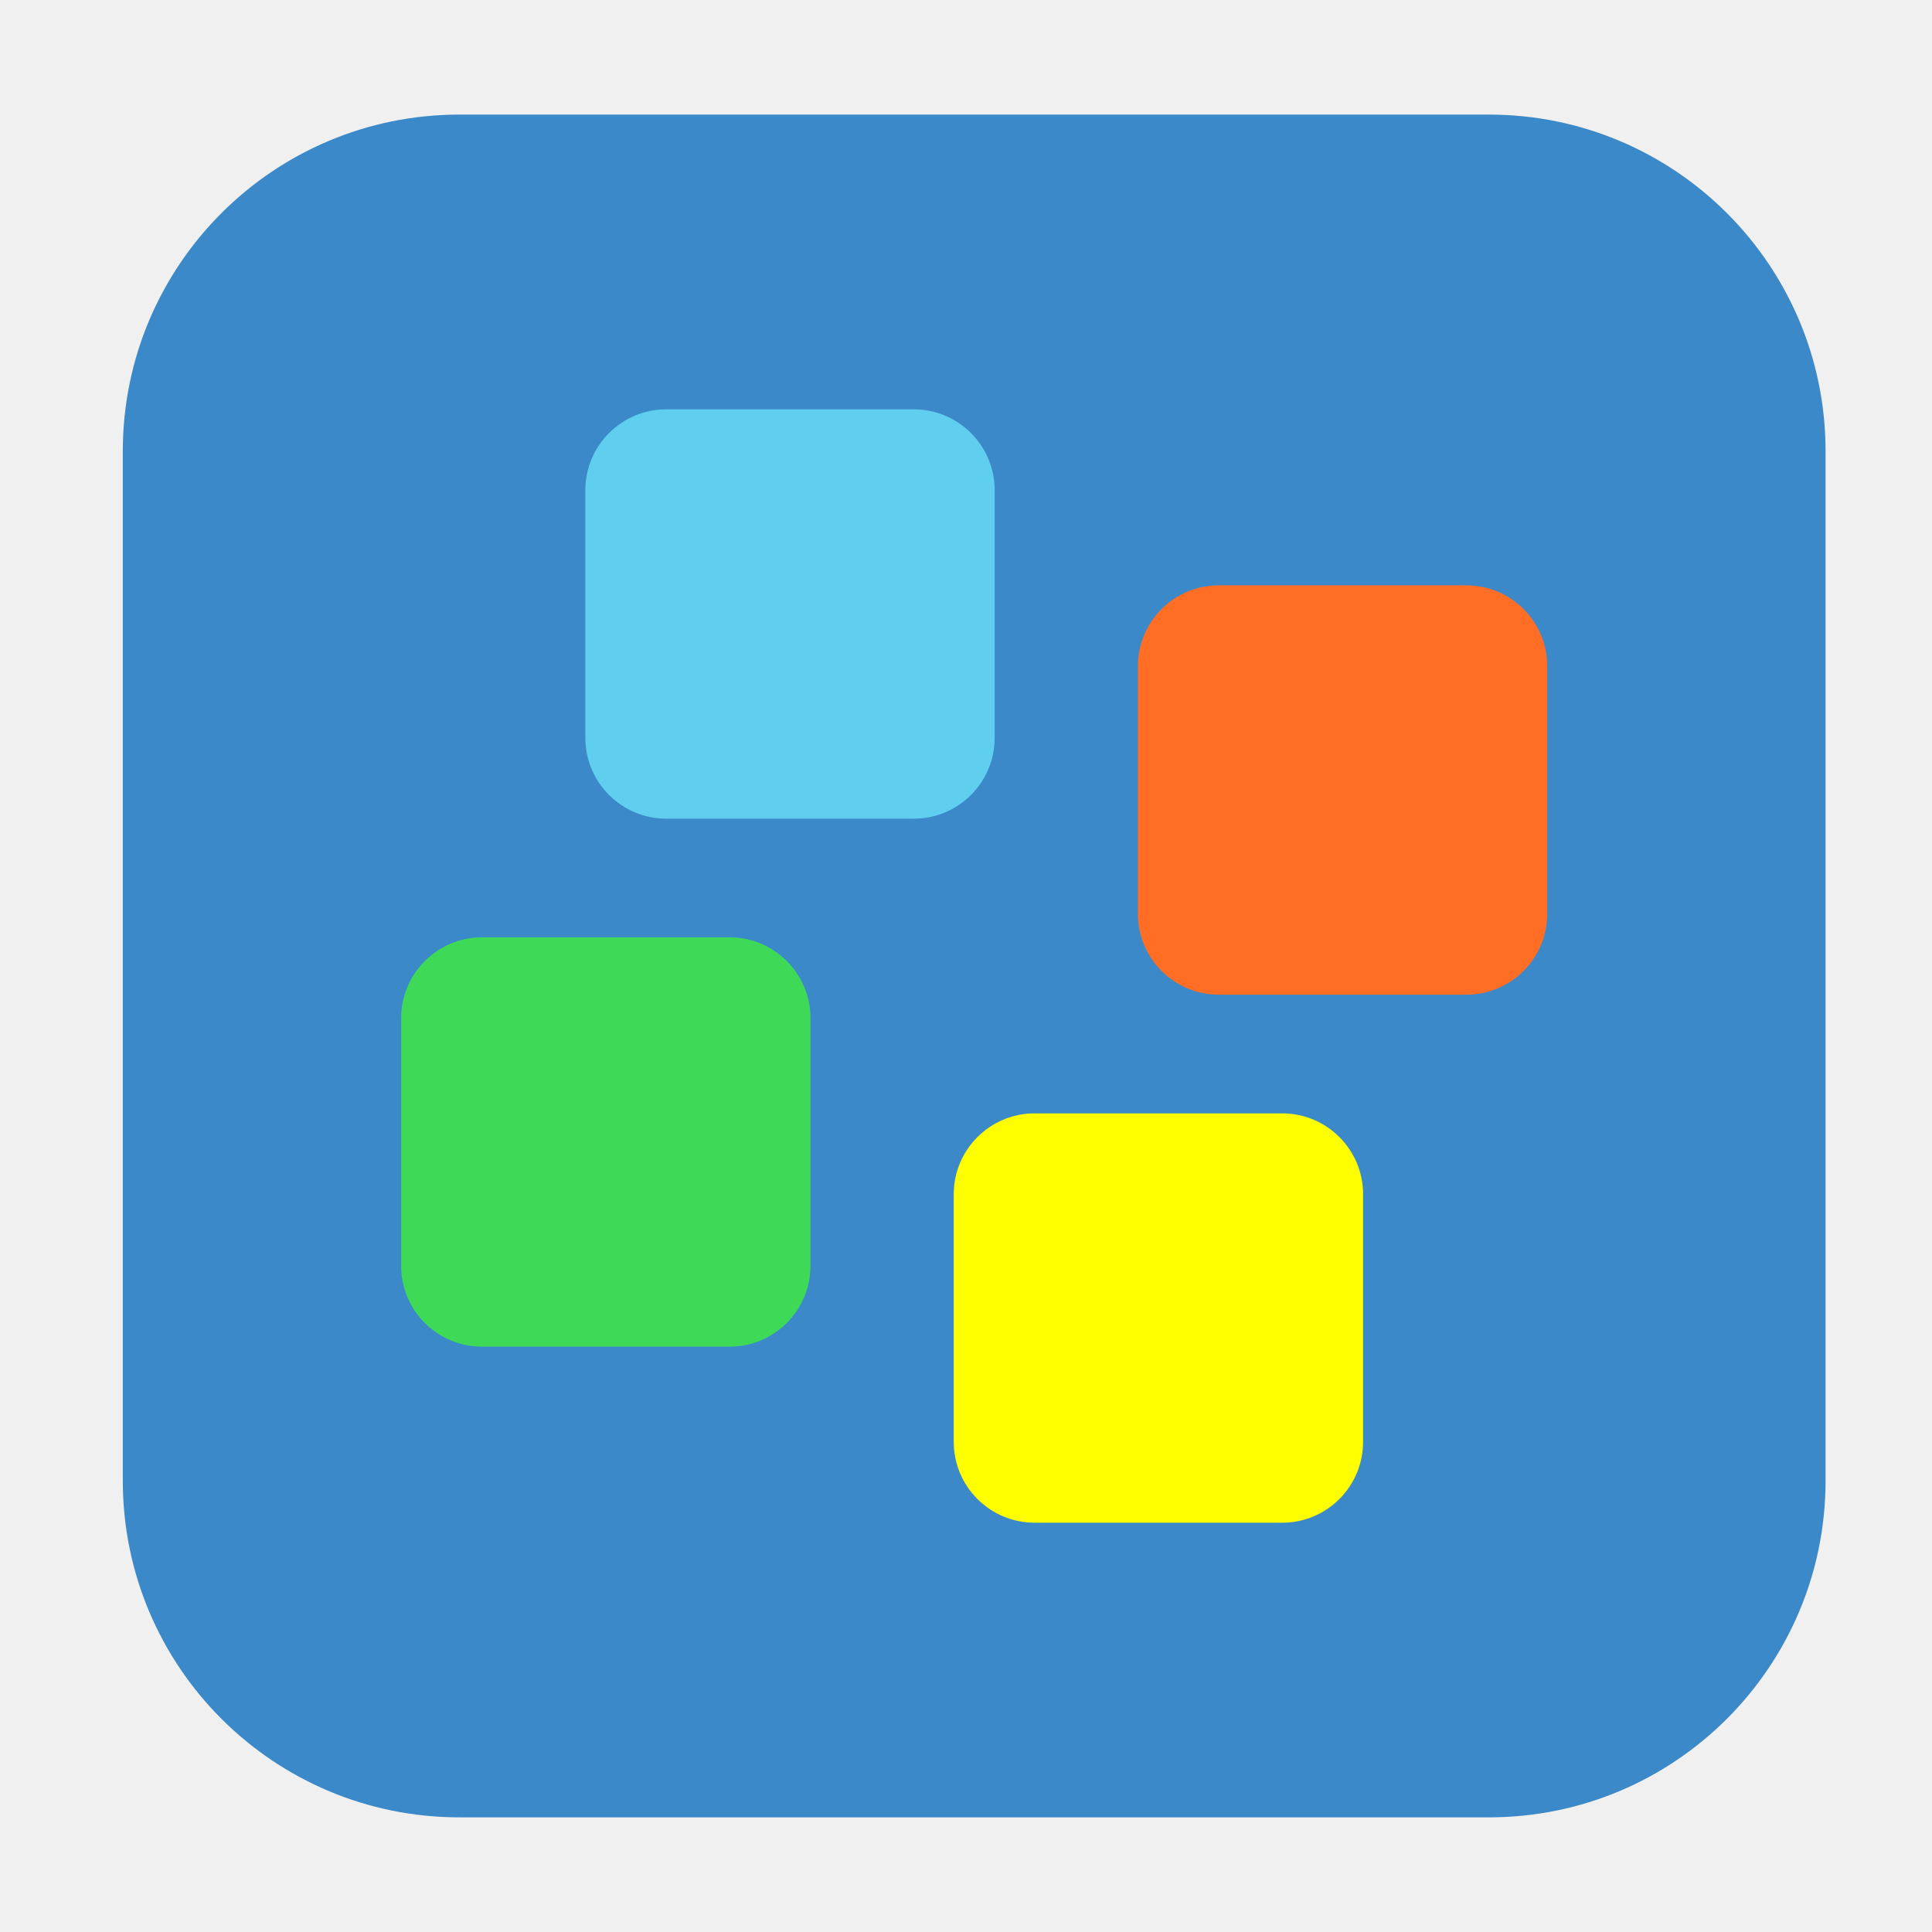
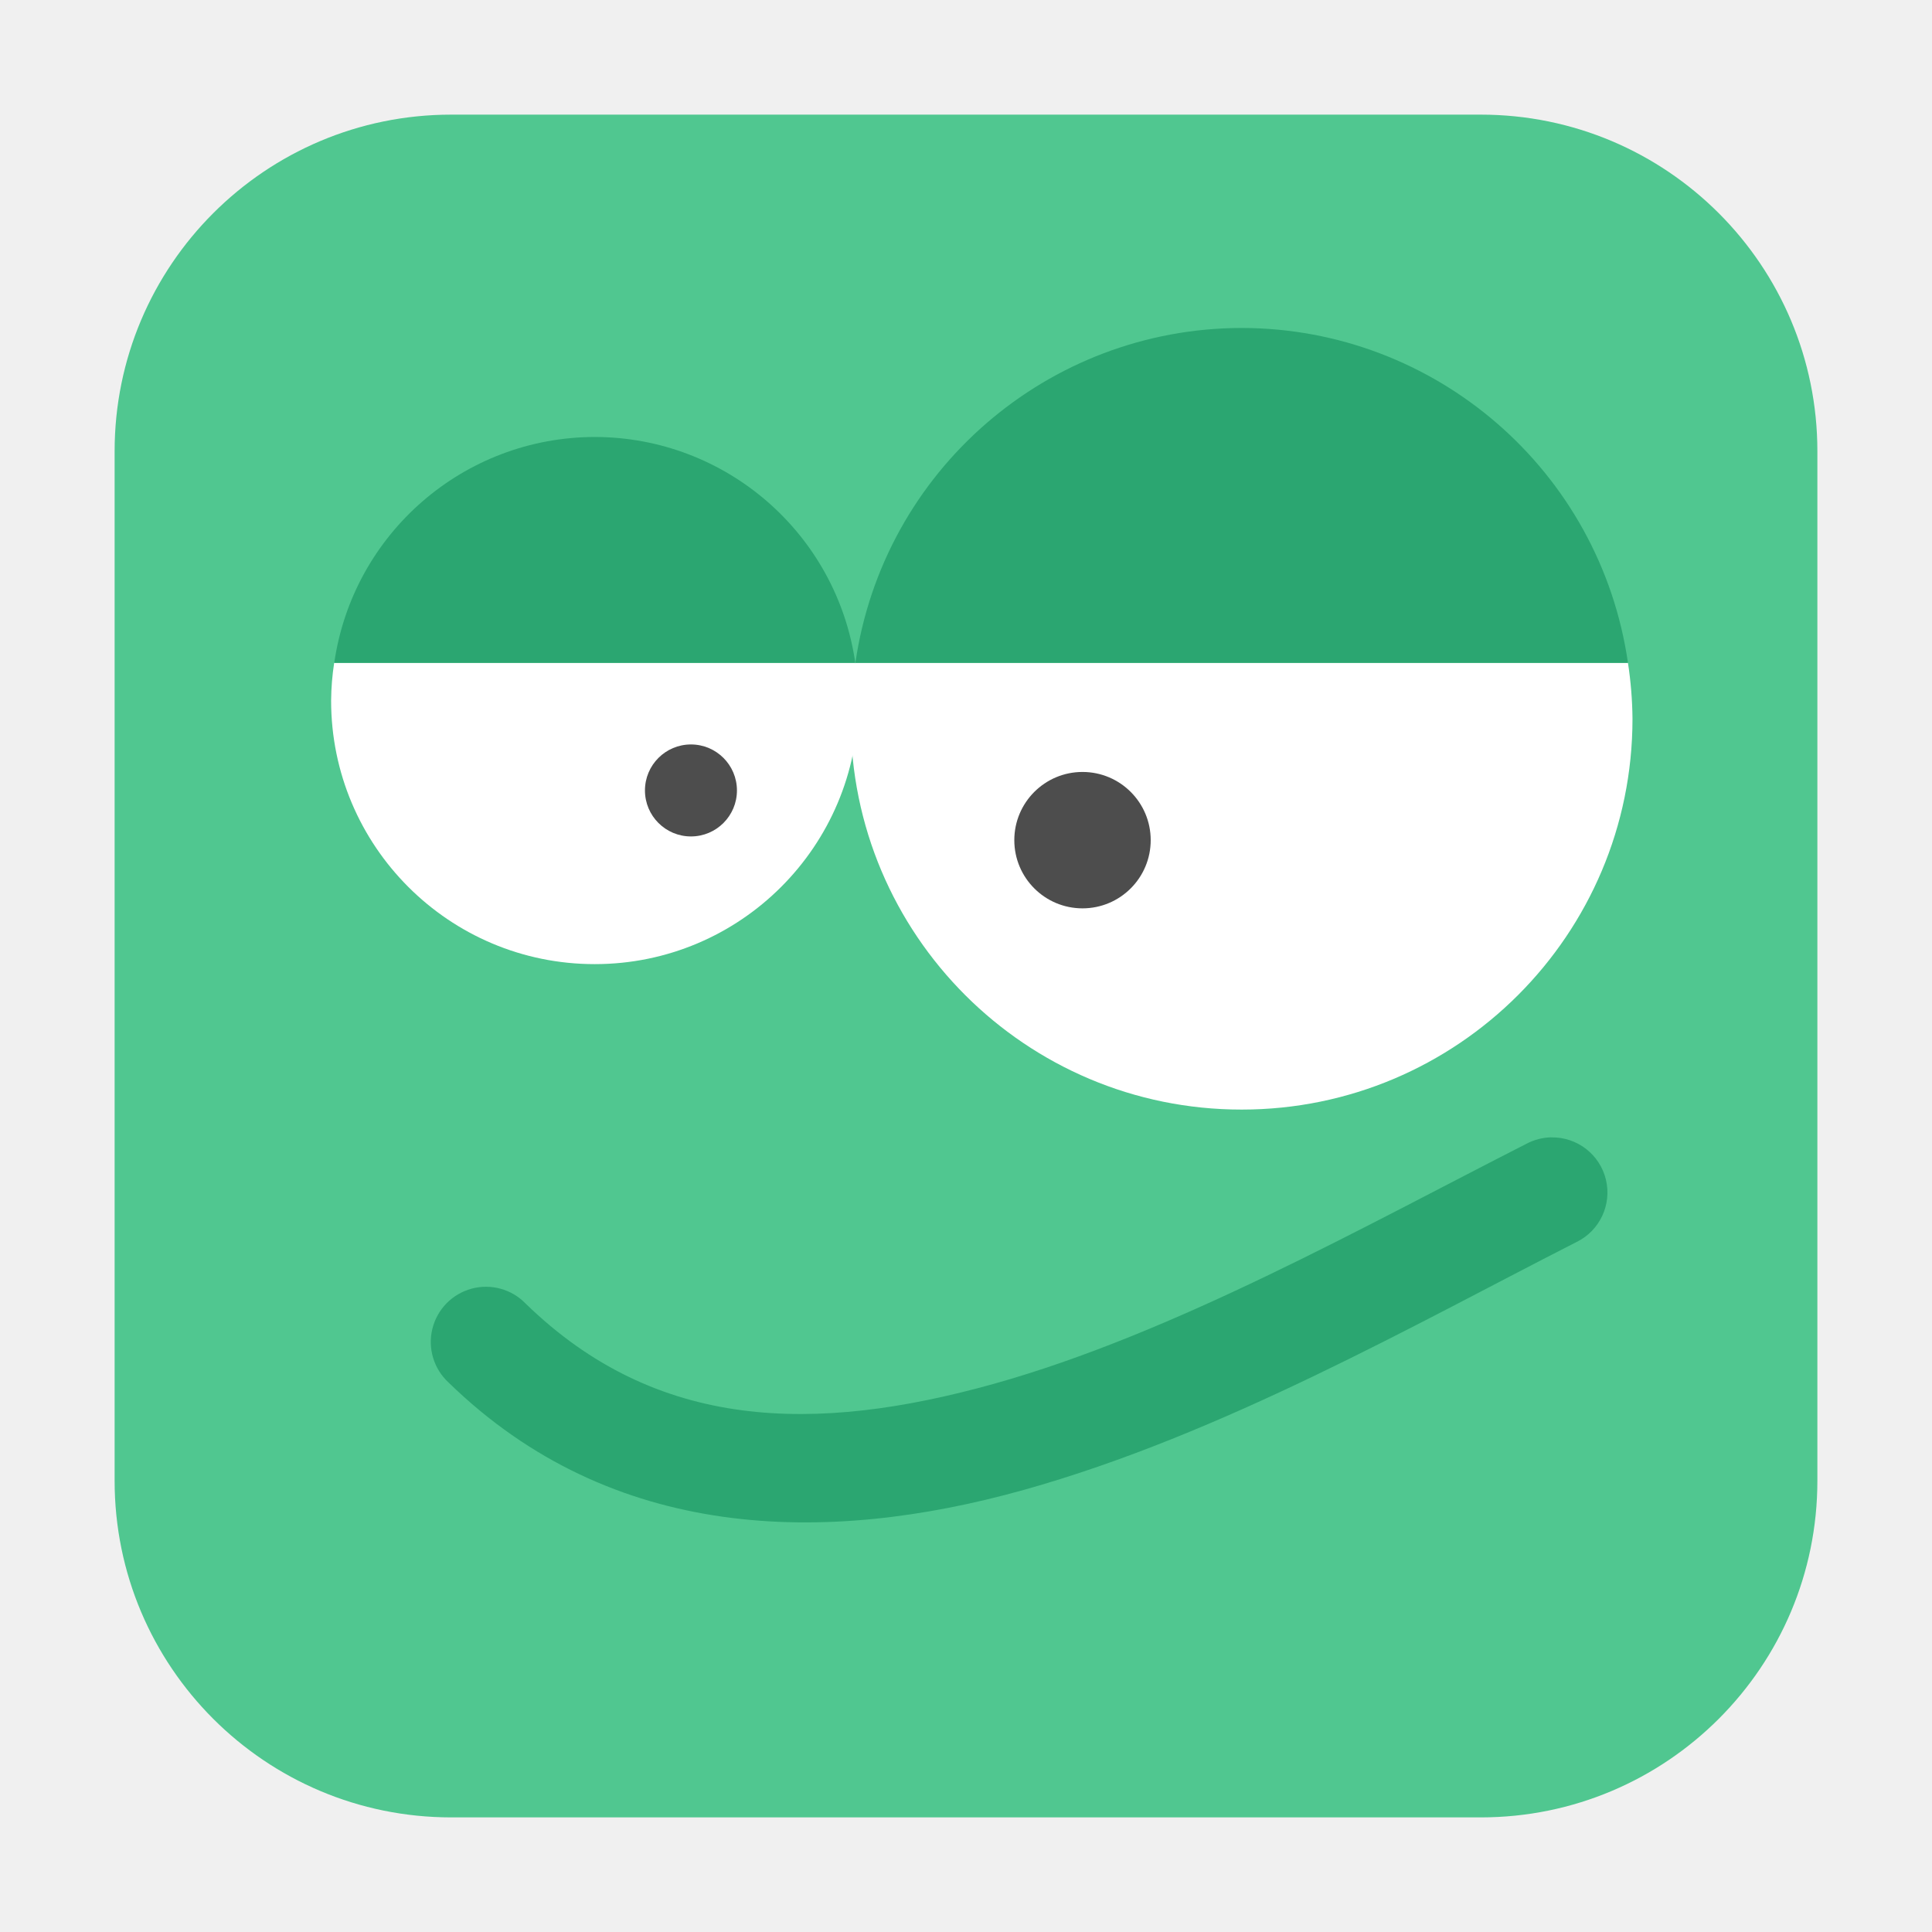
<svg xmlns="http://www.w3.org/2000/svg" height="32" width="32" version="1" id="svg32">
  <defs id="defs36" />
-   <rect style="opacity:1;fill:#3c89ca;fill-opacity:1;fill-rule:evenodd;stroke:none;stroke-width:1.035;stroke-linecap:round;stroke-linejoin:bevel;stroke-miterlimit:4;stroke-dasharray:none;stroke-dashoffset:0;stroke-opacity:1" id="rect4497-3-6" width="28.203" height="28.203" x="2.034" y="1.898" ry="5.575" />
-   <rect style="opacity:1;fill:#5fceef;fill-opacity:1;fill-rule:evenodd;stroke:none;stroke-width:0.249;stroke-linecap:round;stroke-linejoin:bevel;stroke-miterlimit:4;stroke-dasharray:none;stroke-dashoffset:0;stroke-opacity:1" id="rect4497-3-7" width="6.78" height="6.78" x="9.695" y="6.78" ry="1.34" />
-   <rect style="opacity:1;fill:#ff6e24;fill-opacity:1;fill-rule:evenodd;stroke:none;stroke-width:0.249;stroke-linecap:round;stroke-linejoin:bevel;stroke-miterlimit:4;stroke-dasharray:none;stroke-dashoffset:0;stroke-opacity:1" id="rect4497-3-7-5" width="6.78" height="6.78" x="18.847" y="9.695" ry="1.34" />
-   <rect style="opacity:1;fill:#3eda57;fill-opacity:1;fill-rule:evenodd;stroke:none;stroke-width:0.249;stroke-linecap:round;stroke-linejoin:bevel;stroke-miterlimit:4;stroke-dasharray:none;stroke-dashoffset:0;stroke-opacity:1" id="rect4497-3-7-5-3" width="6.78" height="6.78" x="6.644" y="15.525" ry="1.34" />
-   <rect style="opacity:1;fill:#ffff00;fill-opacity:1;fill-rule:evenodd;stroke:none;stroke-width:0.249;stroke-linecap:round;stroke-linejoin:bevel;stroke-miterlimit:4;stroke-dasharray:none;stroke-dashoffset:0;stroke-opacity:1" id="rect4497-3-7-5-3-5" width="6.78" height="6.78" x="15.797" y="18.441" ry="1.34" />
+   <g id="g980" transform="translate(0.545475,-0.2022791)">
+     <rect ry="5.575" y="2.101" x="1.353" height="28.203" width="28.203" id="rect4497-3-6" style="opacity:1;fill:#50c790;fill-opacity:1;fill-rule:evenodd;stroke:none;stroke-width:1.035;stroke-linecap:round;stroke-linejoin:bevel;stroke-miterlimit:4;stroke-dasharray:none;stroke-dashoffset:0;stroke-opacity:1" />
+     <g transform="matrix(1.445572,0,0,1.445572,-0.1886748,-8.120155)" id="g872">
+       <path style="opacity:1;fill:#ffffff;fill-opacity:1;stroke:none;stroke-width:0.756;stroke-miterlimit:4;stroke-dasharray:none;stroke-opacity:1" d="m 3.582,13.352 a 3.02,3.02 0 0 0 -0.035,0.432 3.02,3.02 0 0 0 3.021,3.02 3.02,3.02 0 0 0 3.02,-3.02 3.02,3.02 0 0 0 -0.035,-0.432 z" id="path867" />
+       <path style="opacity:1;fill:#2ba671;fill-opacity:1;stroke:none;stroke-width:0.756;stroke-miterlimit:4;stroke-dasharray:none;stroke-opacity:1" d="m 3.582,13.352 h 5.971 a 3.02,3.02 0 0 0 -2.984,-2.588 3.02,3.02 0 0 0 -2.986,2.588 z" id="path858" />
+       <circle style="opacity:1;fill:#4d4d4d;fill-opacity:1;stroke:none;stroke-width:0.756;stroke-miterlimit:4;stroke-dasharray:none;stroke-opacity:1" id="path862" cx="7.67" cy="14.814" r="0.527" />
+     </g>
+     <g id="g872-7" transform="matrix(2.143397,0,0,2.143397,5.942776,-17.43721)">
+       <path style="opacity:1;fill:#ffffff;fill-opacity:1;stroke:none;stroke-width:0.756;stroke-miterlimit:4;stroke-dasharray:none;stroke-opacity:1" d="m 3.582,13.352 a 3.02,3.02 0 0 0 -0.035,0.432 3.02,3.02 0 0 0 3.021,3.02 3.02,3.02 0 0 0 3.02,-3.02 3.02,3.02 0 0 0 -0.035,-0.432 z" id="path867-5" />
+       <path style="opacity:1;fill:#2ba671;fill-opacity:1;stroke:none;stroke-width:0.756;stroke-miterlimit:4;stroke-dasharray:none;stroke-opacity:1" d="m 3.582,13.352 h 5.971 a 3.02,3.02 0 0 0 -2.984,-2.588 3.02,3.02 0 0 0 -2.986,2.588 z" id="path858-3" />
+       <circle style="opacity:1;fill:#4d4d4d;fill-opacity:1;stroke:none;stroke-width:0.756;stroke-miterlimit:4;stroke-dasharray:none;stroke-opacity:1" id="path862-5" cx="5.338" cy="14.722" r="0.527" />
+     </g>
+     <path id="path898" d="m 25.151,19.04 a 0.913,0.913 0 0 0 -0.41,0.105 c -2.697,1.373 -5.849,3.145 -8.822,3.977 -2.973,0.831 -5.593,0.781 -7.76,-1.33 a 0.914,0.914 0 1 0 -1.275,1.309 c 2.707,2.637 6.236,2.7 9.527,1.779 3.291,-0.92 6.521,-2.765 9.158,-4.107 a 0.913,0.913 0 0 0 -0.418,-1.732 z" style="color:#000000;font-style:normal;font-variant:normal;font-weight:normal;font-stretch:normal;font-size:medium;line-height:normal;font-family:sans-serif;font-variant-ligatures:normal;font-variant-position:normal;font-variant-caps:normal;font-variant-numeric:normal;font-variant-alternates:normal;font-feature-settings:normal;text-indent:0;text-align:start;text-decoration:none;text-decoration-line:none;text-decoration-style:solid;text-decoration-color:#000000;letter-spacing:normal;word-spacing:normal;text-transform:none;writing-mode:lr-tb;direction:ltr;text-orientation:mixed;dominant-baseline:auto;baseline-shift:baseline;text-anchor:start;white-space:normal;shape-padding:0;clip-rule:nonzero;display:inline;overflow:visible;visibility:visible;opacity:1;isolation:auto;mix-blend-mode:normal;color-interpolation:sRGB;color-interpolation-filters:linearRGB;solid-color:#000000;solid-opacity:1;vector-effect:none;fill:#2ba671;fill-opacity:1;fill-rule:nonzero;stroke:none;stroke-width:1.826;stroke-linecap:round;stroke-linejoin:miter;stroke-miterlimit:4;stroke-dasharray:none;stroke-dashoffset:0;stroke-opacity:1;color-rendering:auto;image-rendering:auto;shape-rendering:auto;text-rendering:auto;enable-background:accumulate" />
+   </g>
+   <rect style="opacity:1;fill:#d761cb;fill-opacity:1;fill-rule:evenodd;stroke:none;stroke-width:1.035;stroke-linecap:round;stroke-linejoin:bevel;stroke-miterlimit:4;stroke-dasharray:none;stroke-dashoffset:0;stroke-opacity:1" id="rect4497-3-6-6" width="28.203" height="28.203" x="-50.441" y="2.034" ry="5.575" />
+   <path style="opacity:1;fill:#ffffff;fill-opacity:1;stroke:none;stroke-width:1.093;stroke-miterlimit:4;stroke-dasharray:none;stroke-opacity:1" d="m -46.804,11.114 a 4.366,4.366 0 0 0 -0.051,0.624 4.366,4.366 0 0 0 4.368,4.365 4.366,4.366 0 0 0 4.365,-4.365 4.366,4.366 0 0 0 -0.051,-0.624 z" id="path867-9" />
+   <path style="opacity:1;fill:#e0accb;fill-opacity:1;stroke:none;stroke-width:1.093;stroke-miterlimit:4;stroke-dasharray:none;stroke-opacity:1" d="m -46.804,11.114 h 8.631 a 4.366,4.366 0 0 0 -4.314,-3.741 4.366,4.366 0 0 0 -4.317,3.741 z" id="path858-1" />
+   <circle style="opacity:1;fill:#4d4d4d;fill-opacity:1;stroke:none;stroke-width:1.093;stroke-miterlimit:4;stroke-dasharray:none;stroke-opacity:1" id="path862-2" cx="-40.894" cy="13.227" r="0.762" />
+   <path style="opacity:1;fill:#ffffff;fill-opacity:1;stroke:none;stroke-width:1.62;stroke-miterlimit:4;stroke-dasharray:none;stroke-opacity:1" d="m -38.173,11.114 a 6.473,6.473 0 0 0 -0.075,0.925 6.473,6.473 0 0 0 6.476,6.472 6.473,6.473 0 0 0 6.472,-6.472 6.473,6.473 0 0 0 -0.075,-0.925 z" id="path867-5-0" />
+   <path style="opacity:1;fill:#e0accb;fill-opacity:1;stroke:none;stroke-width:1.62;stroke-miterlimit:4;stroke-dasharray:none;stroke-opacity:1" d="m -38.173,11.114 h 12.798 a 6.473,6.473 0 0 0 -6.397,-5.547 6.473,6.473 0 0 0 -6.401,5.547 z" id="path858-3-9" />
+   <circle style="opacity:1;fill:#4d4d4d;fill-opacity:1;stroke:none;stroke-width:1.62;stroke-miterlimit:4;stroke-dasharray:none;stroke-opacity:1" id="path862-5-3" cx="-34.408" cy="14.052" r="1.13" />
+   <path style="color:#000000;font-style:normal;font-variant:normal;font-weight:normal;font-stretch:normal;font-size:medium;line-height:normal;font-family:sans-serif;font-variant-ligatures:normal;font-variant-position:normal;font-variant-caps:normal;font-variant-numeric:normal;font-variant-alternates:normal;font-feature-settings:normal;text-indent:0;text-align:start;text-decoration:none;text-decoration-line:none;text-decoration-style:solid;text-decoration-color:#000000;letter-spacing:normal;word-spacing:normal;text-transform:none;writing-mode:lr-tb;direction:ltr;text-orientation:mixed;dominant-baseline:auto;baseline-shift:baseline;text-anchor:start;white-space:normal;shape-padding:0;clip-rule:nonzero;display:inline;overflow:visible;visibility:visible;opacity:1;isolation:auto;mix-blend-mode:normal;color-interpolation:sRGB;color-interpolation-filters:linearRGB;solid-color:#000000;solid-opacity:1;vector-effect:none;fill:#e0accb;fill-opacity:1;fill-rule:nonzero;stroke:none;stroke-width:1.826;stroke-linecap:round;stroke-linejoin:miter;stroke-miterlimit:4;stroke-dasharray:none;stroke-dashoffset:0;stroke-opacity:1;color-rendering:auto;image-rendering:auto;shape-rendering:auto;text-rendering:auto;enable-background:accumulate" d="m -26.643,18.973 a 0.913,0.913 0 0 0 -0.41,0.105 c -2.697,1.373 -5.849,3.145 -8.822,3.977 -2.973,0.831 -5.593,0.781 -7.76,-1.33 a 0.914,0.914 0 1 0 -1.275,1.309 c 2.707,2.637 6.236,2.7 9.527,1.779 3.291,-0.92 6.521,-2.765 9.158,-4.107 a 0.913,0.913 0 0 0 -0.418,-1.732 z" id="path898-6" />
</svg>
